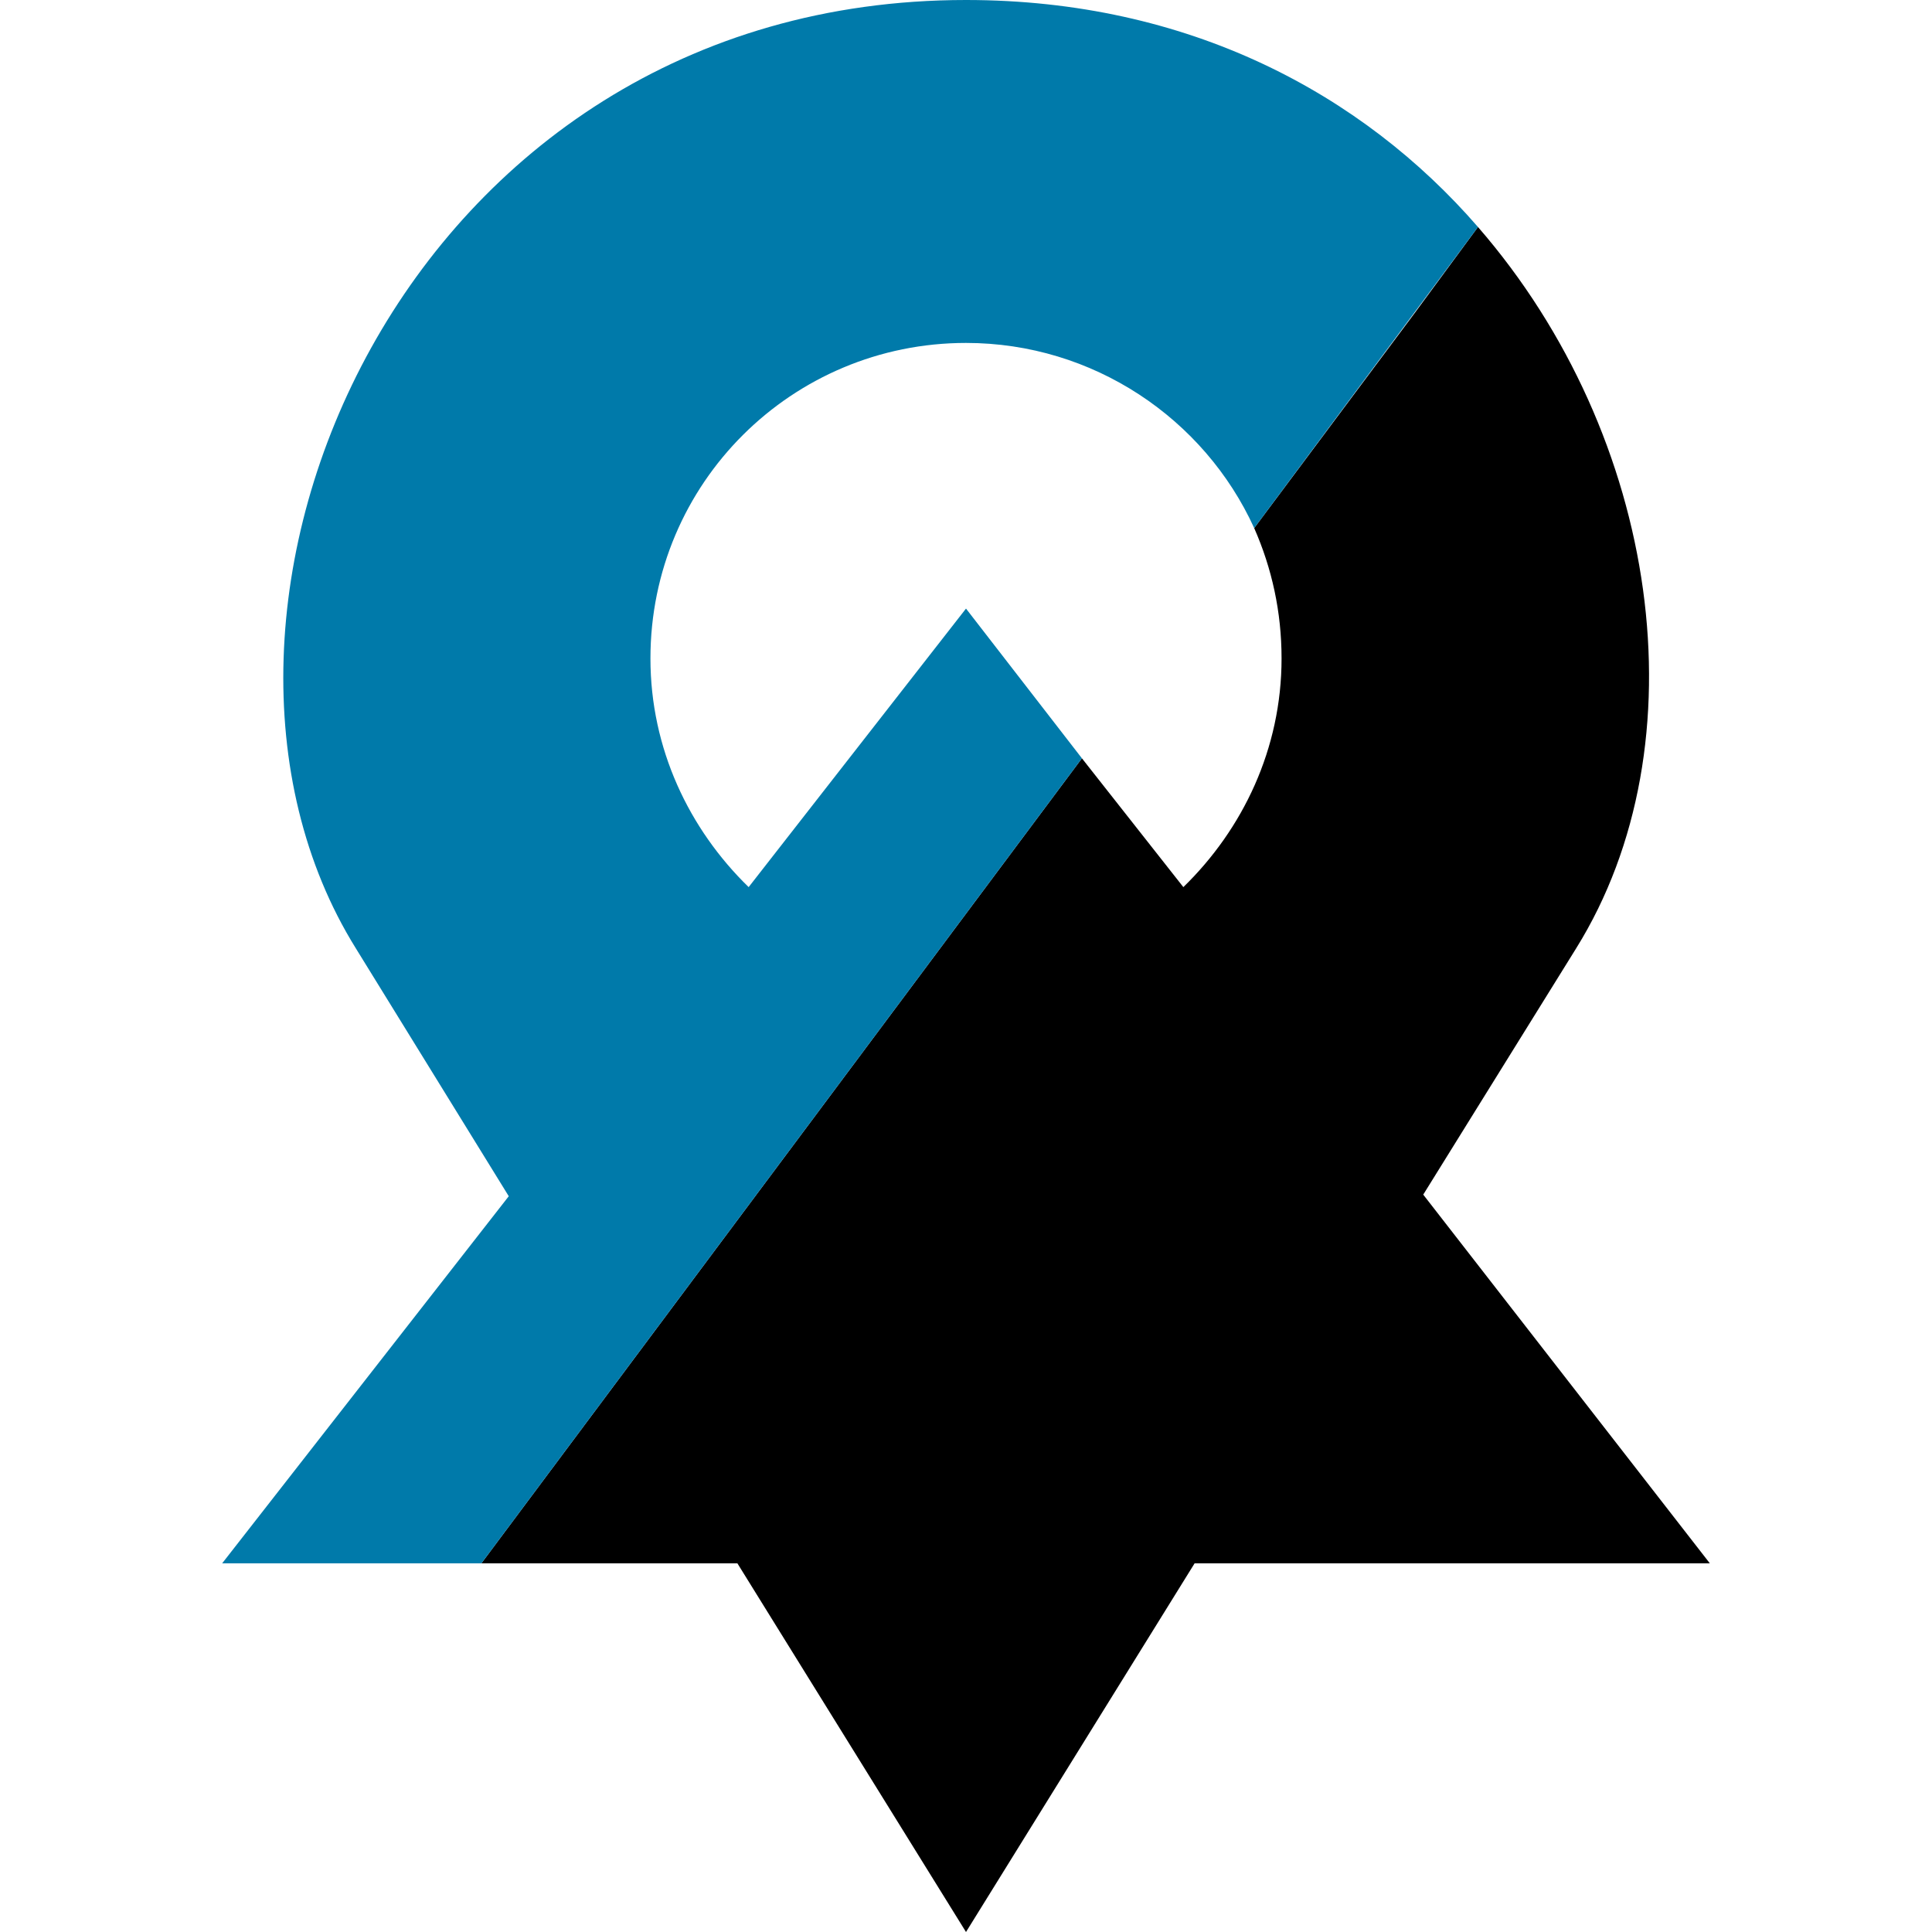
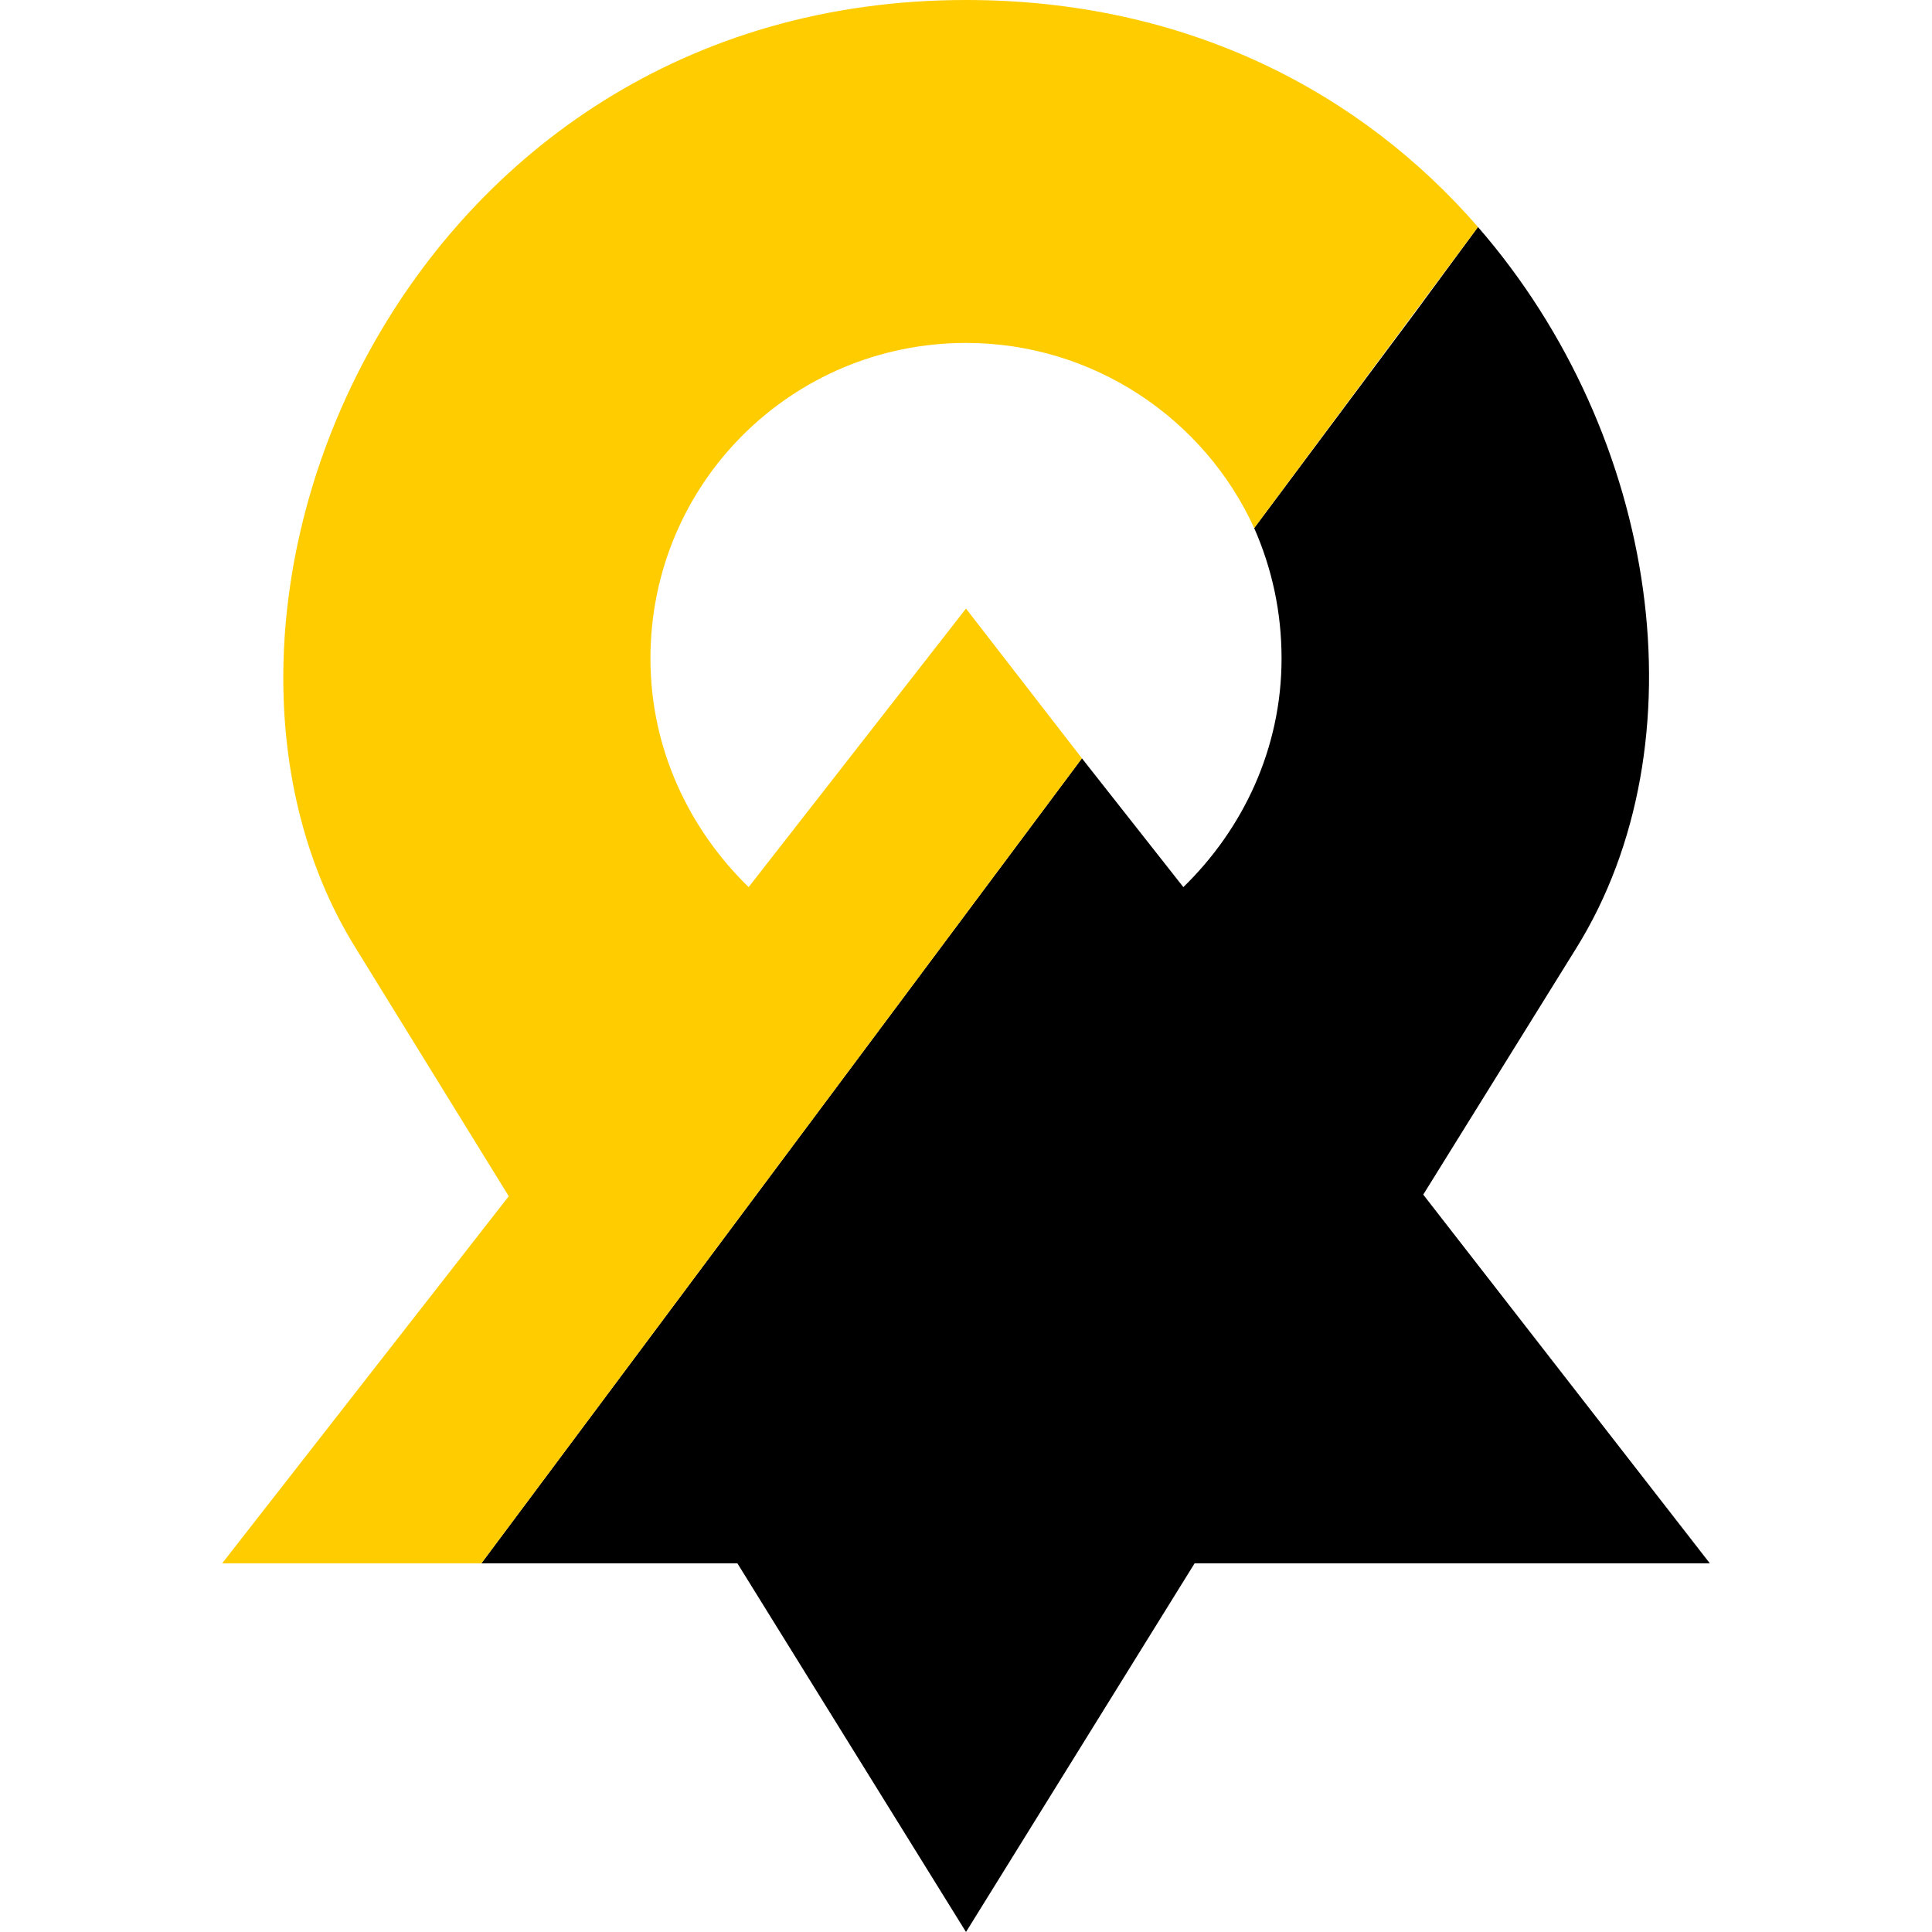
<svg xmlns="http://www.w3.org/2000/svg" xml:space="preserve" width="48px" height="48px" version="1.1" viewBox="0 0 1200 1200">
  <g id="allbestview">
    <g>
      <path d="M979 589c79,-127 52,-318 -61,-448l-39 53 -100 134c11,25 17,52 17,81 0,56 -24,106 -61,142l-63 -80 -373 500 159 0 142 229 142 -229 320 0 -178 -229 95 -153z" fill="#000000" />
-       <path d="M918 141c-72,-83 -180,-141 -318,-141 -350,0 -509,380 -379,589l95 154 -178 228 161 0 373 -500 -72 -93 -135 173c-37,-36 -61,-86 -61,-142 0,-109 88,-196 196,-196 79,0 148,47 179,115l139 -187z" fill="#007AAA" />
+       <path d="M918 141c-72,-83 -180,-141 -318,-141 -350,0 -509,380 -379,589l95 154 -178 228 161 0 373 -500 -72 -93 -135 173c-37,-36 -61,-86 -61,-142 0,-109 88,-196 196,-196 79,0 148,47 179,115l139 -187z" fill="#FFCC00" />
    </g>
  </g>
</svg>
